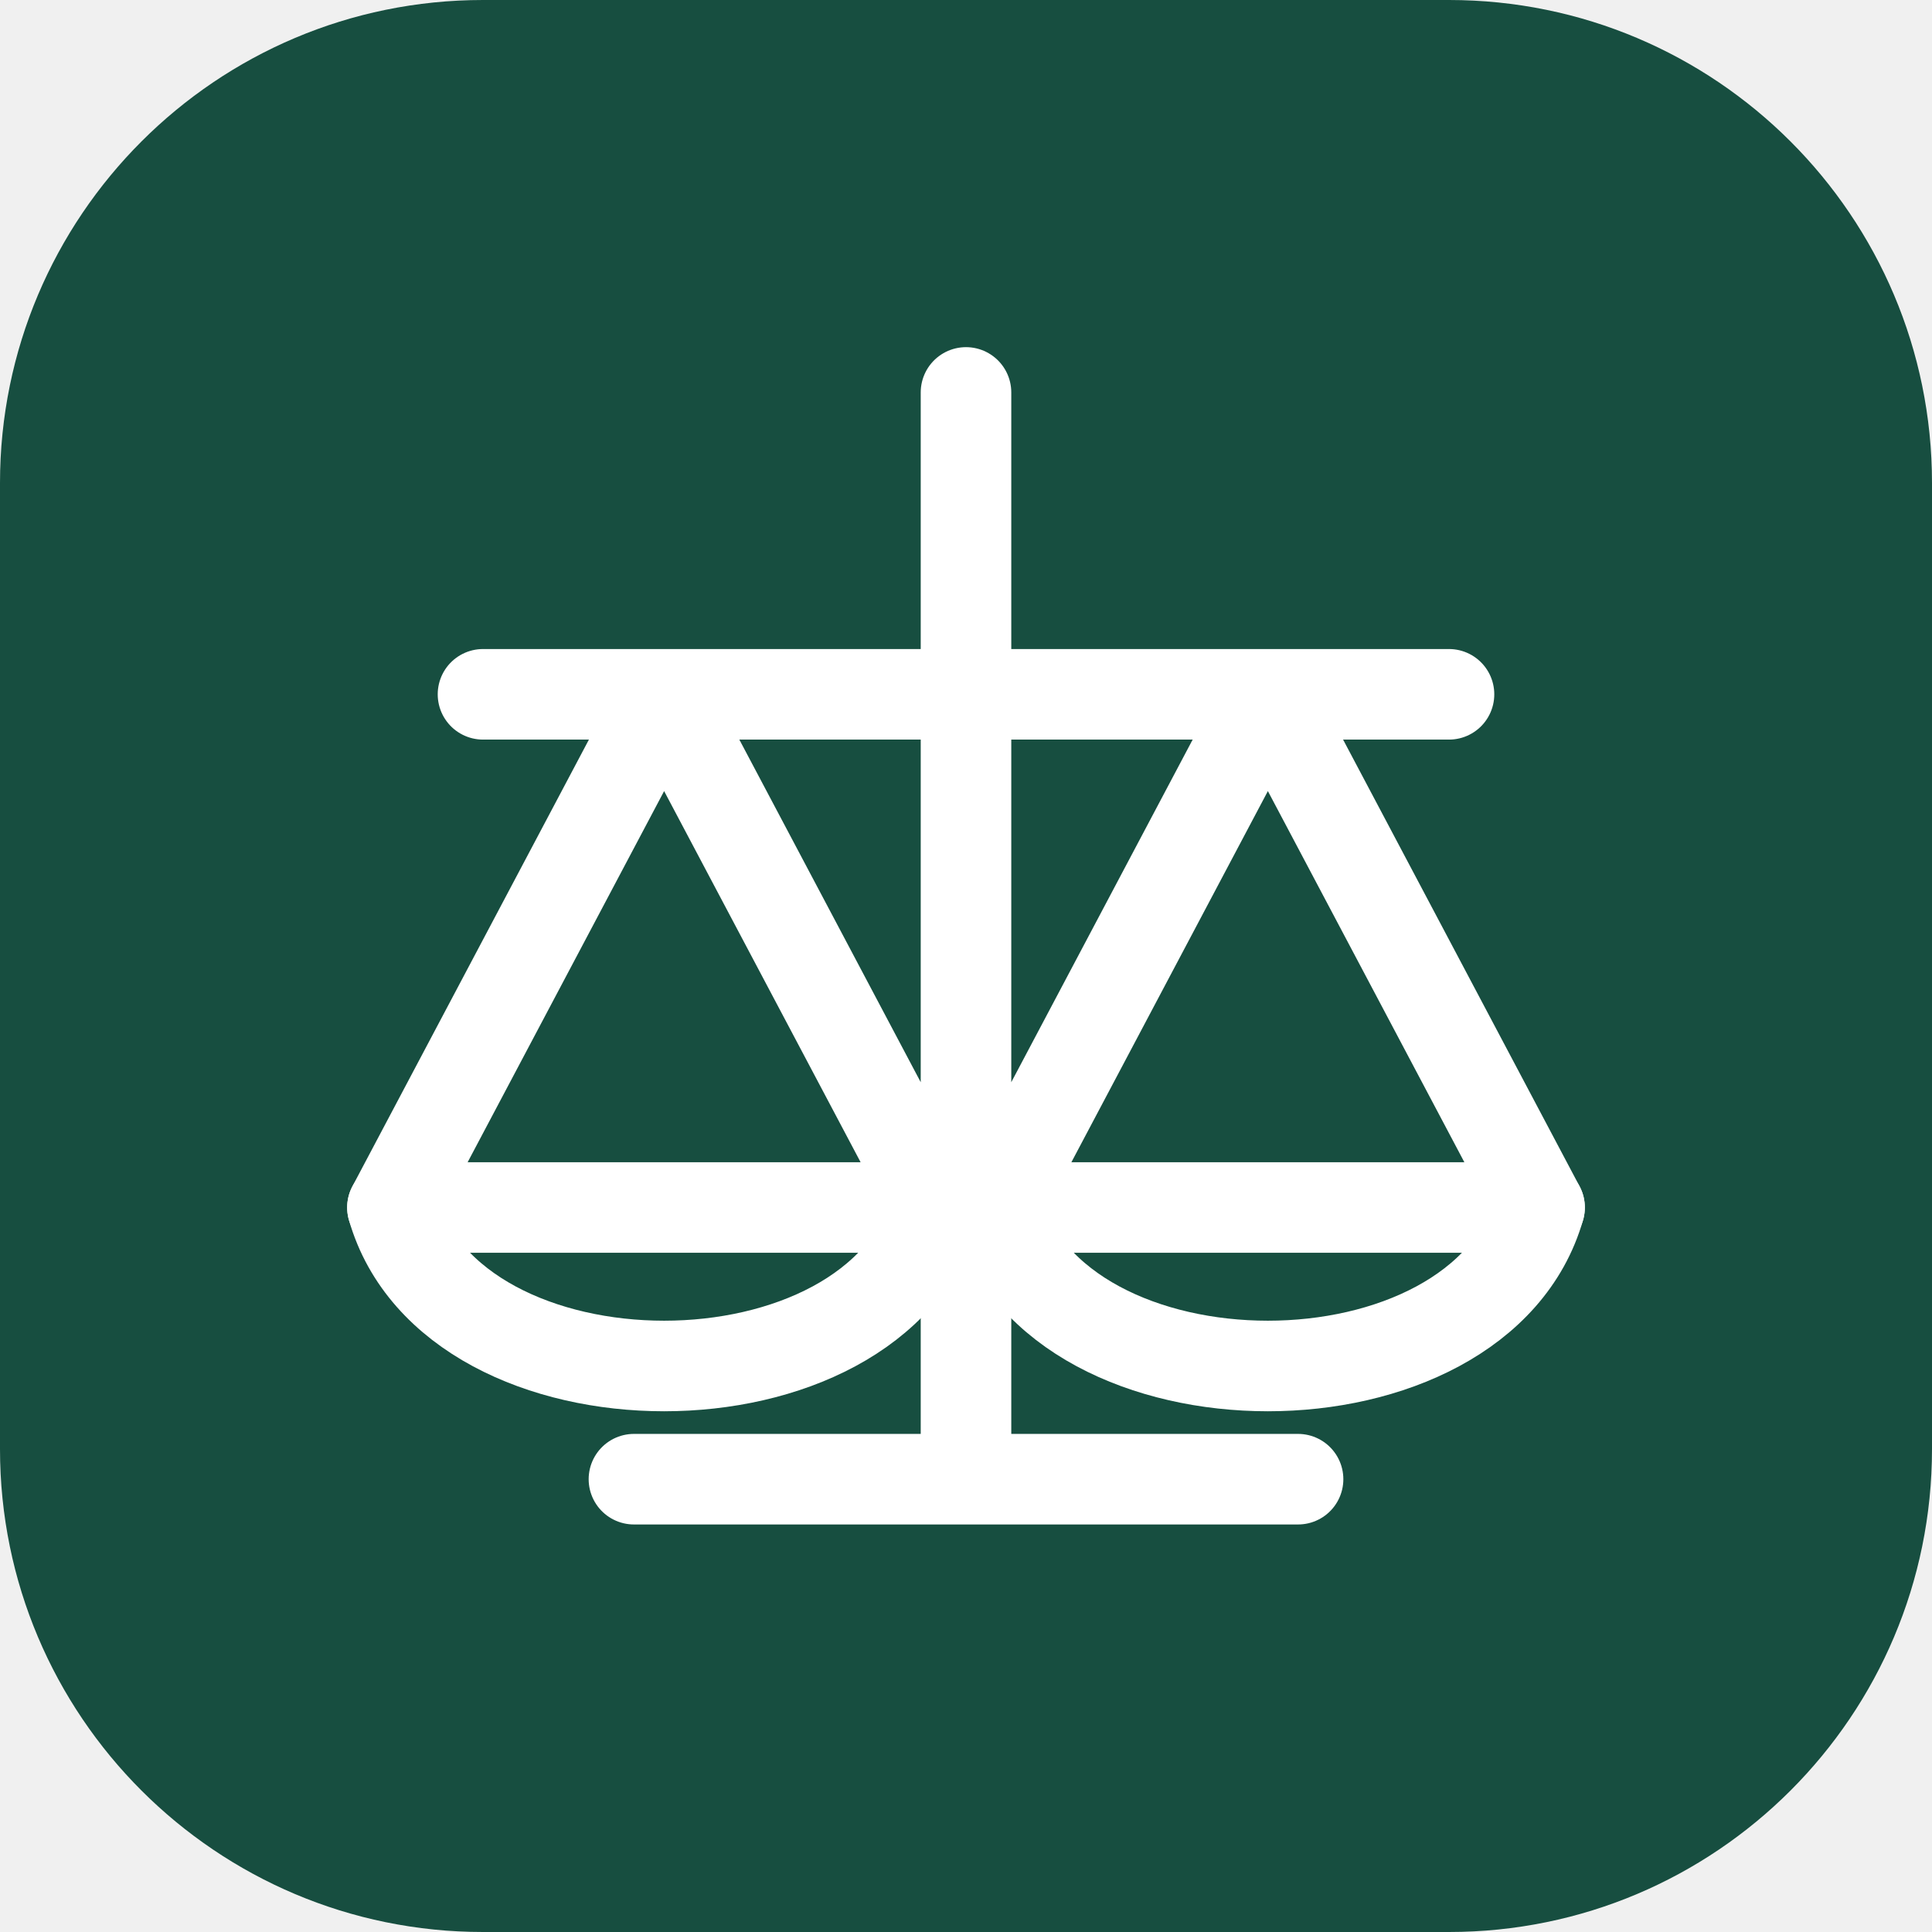
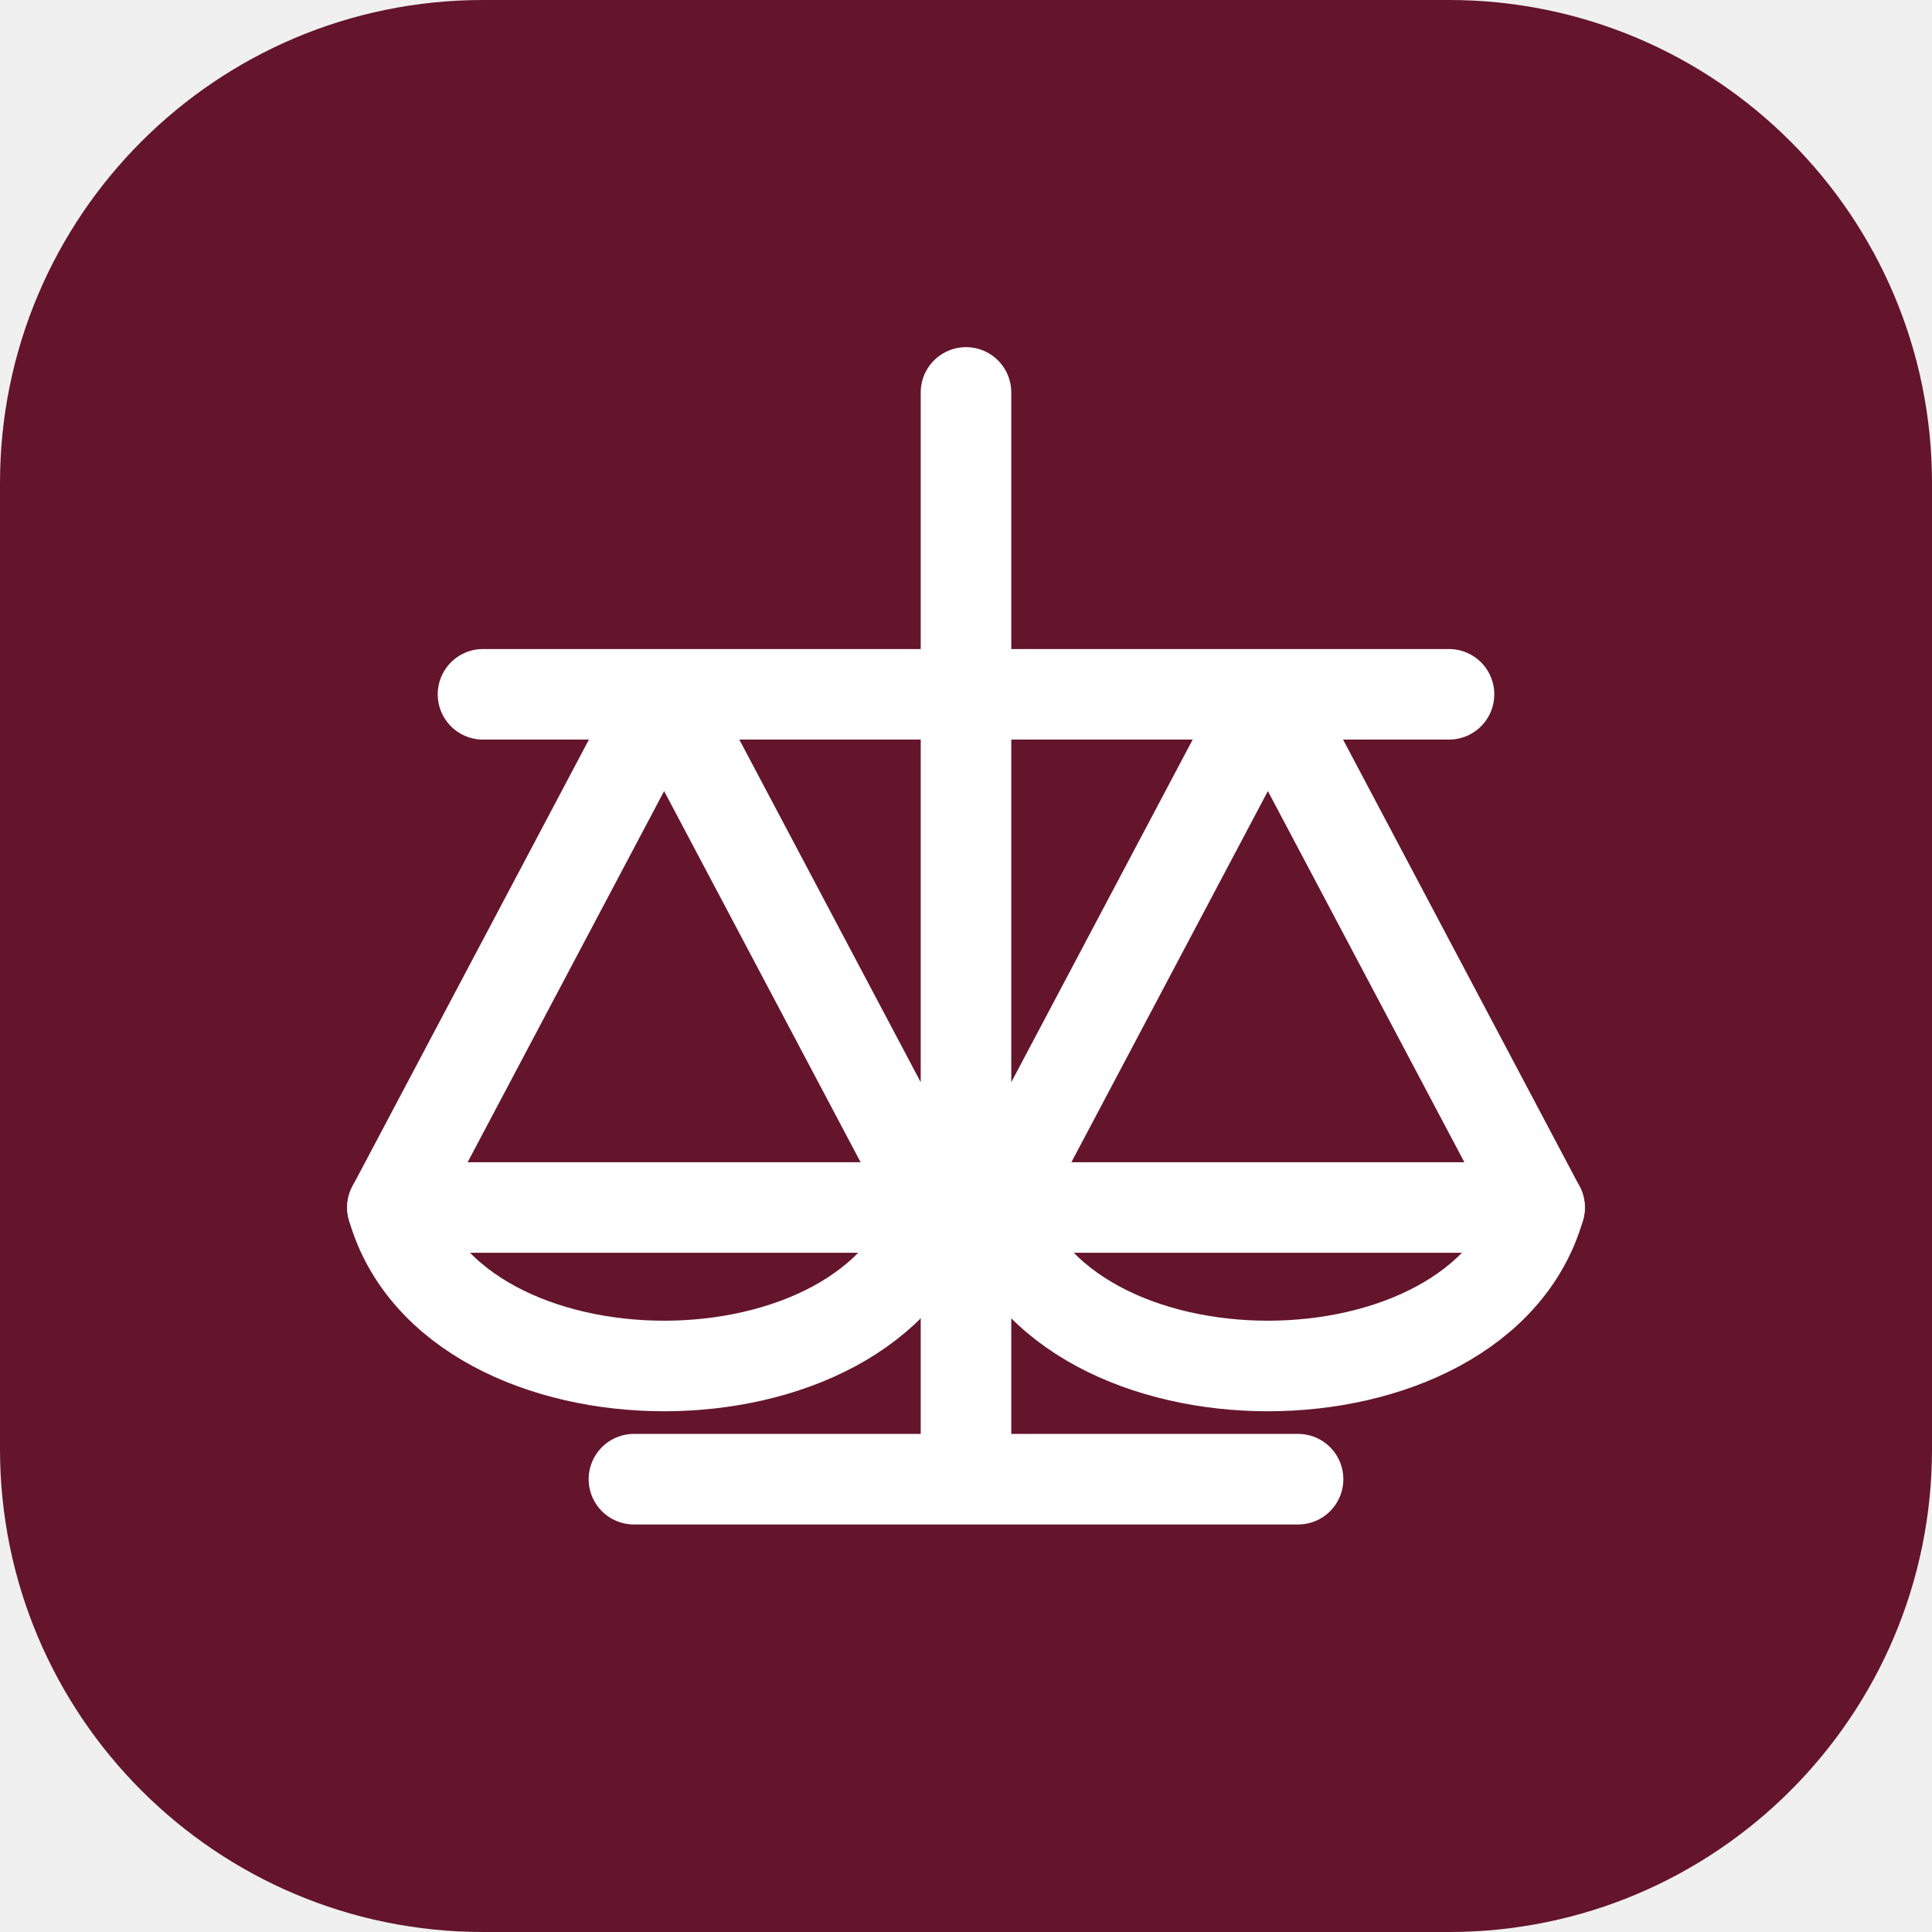
<svg xmlns="http://www.w3.org/2000/svg" viewBox="0 0 64 64">
-   <rect width="64" height="64" rx="16" fill="#174e40" />
+   <rect width="64" height="64" rx="16" fill="#64152b" />
  <g fill="none" stroke="#fff" stroke-linecap="round" stroke-linejoin="round" stroke-width="3">
    <path d="M32 13v36M21 49h22M16 23h32M22 23l-9 17h18l-9-17ZM42 23l-9 17h18l-9-17Z" />
    <path d="M13 40c2 7 16 7 18 0M33 40c2 7 16 7 18 0" />
  </g>
</svg>
